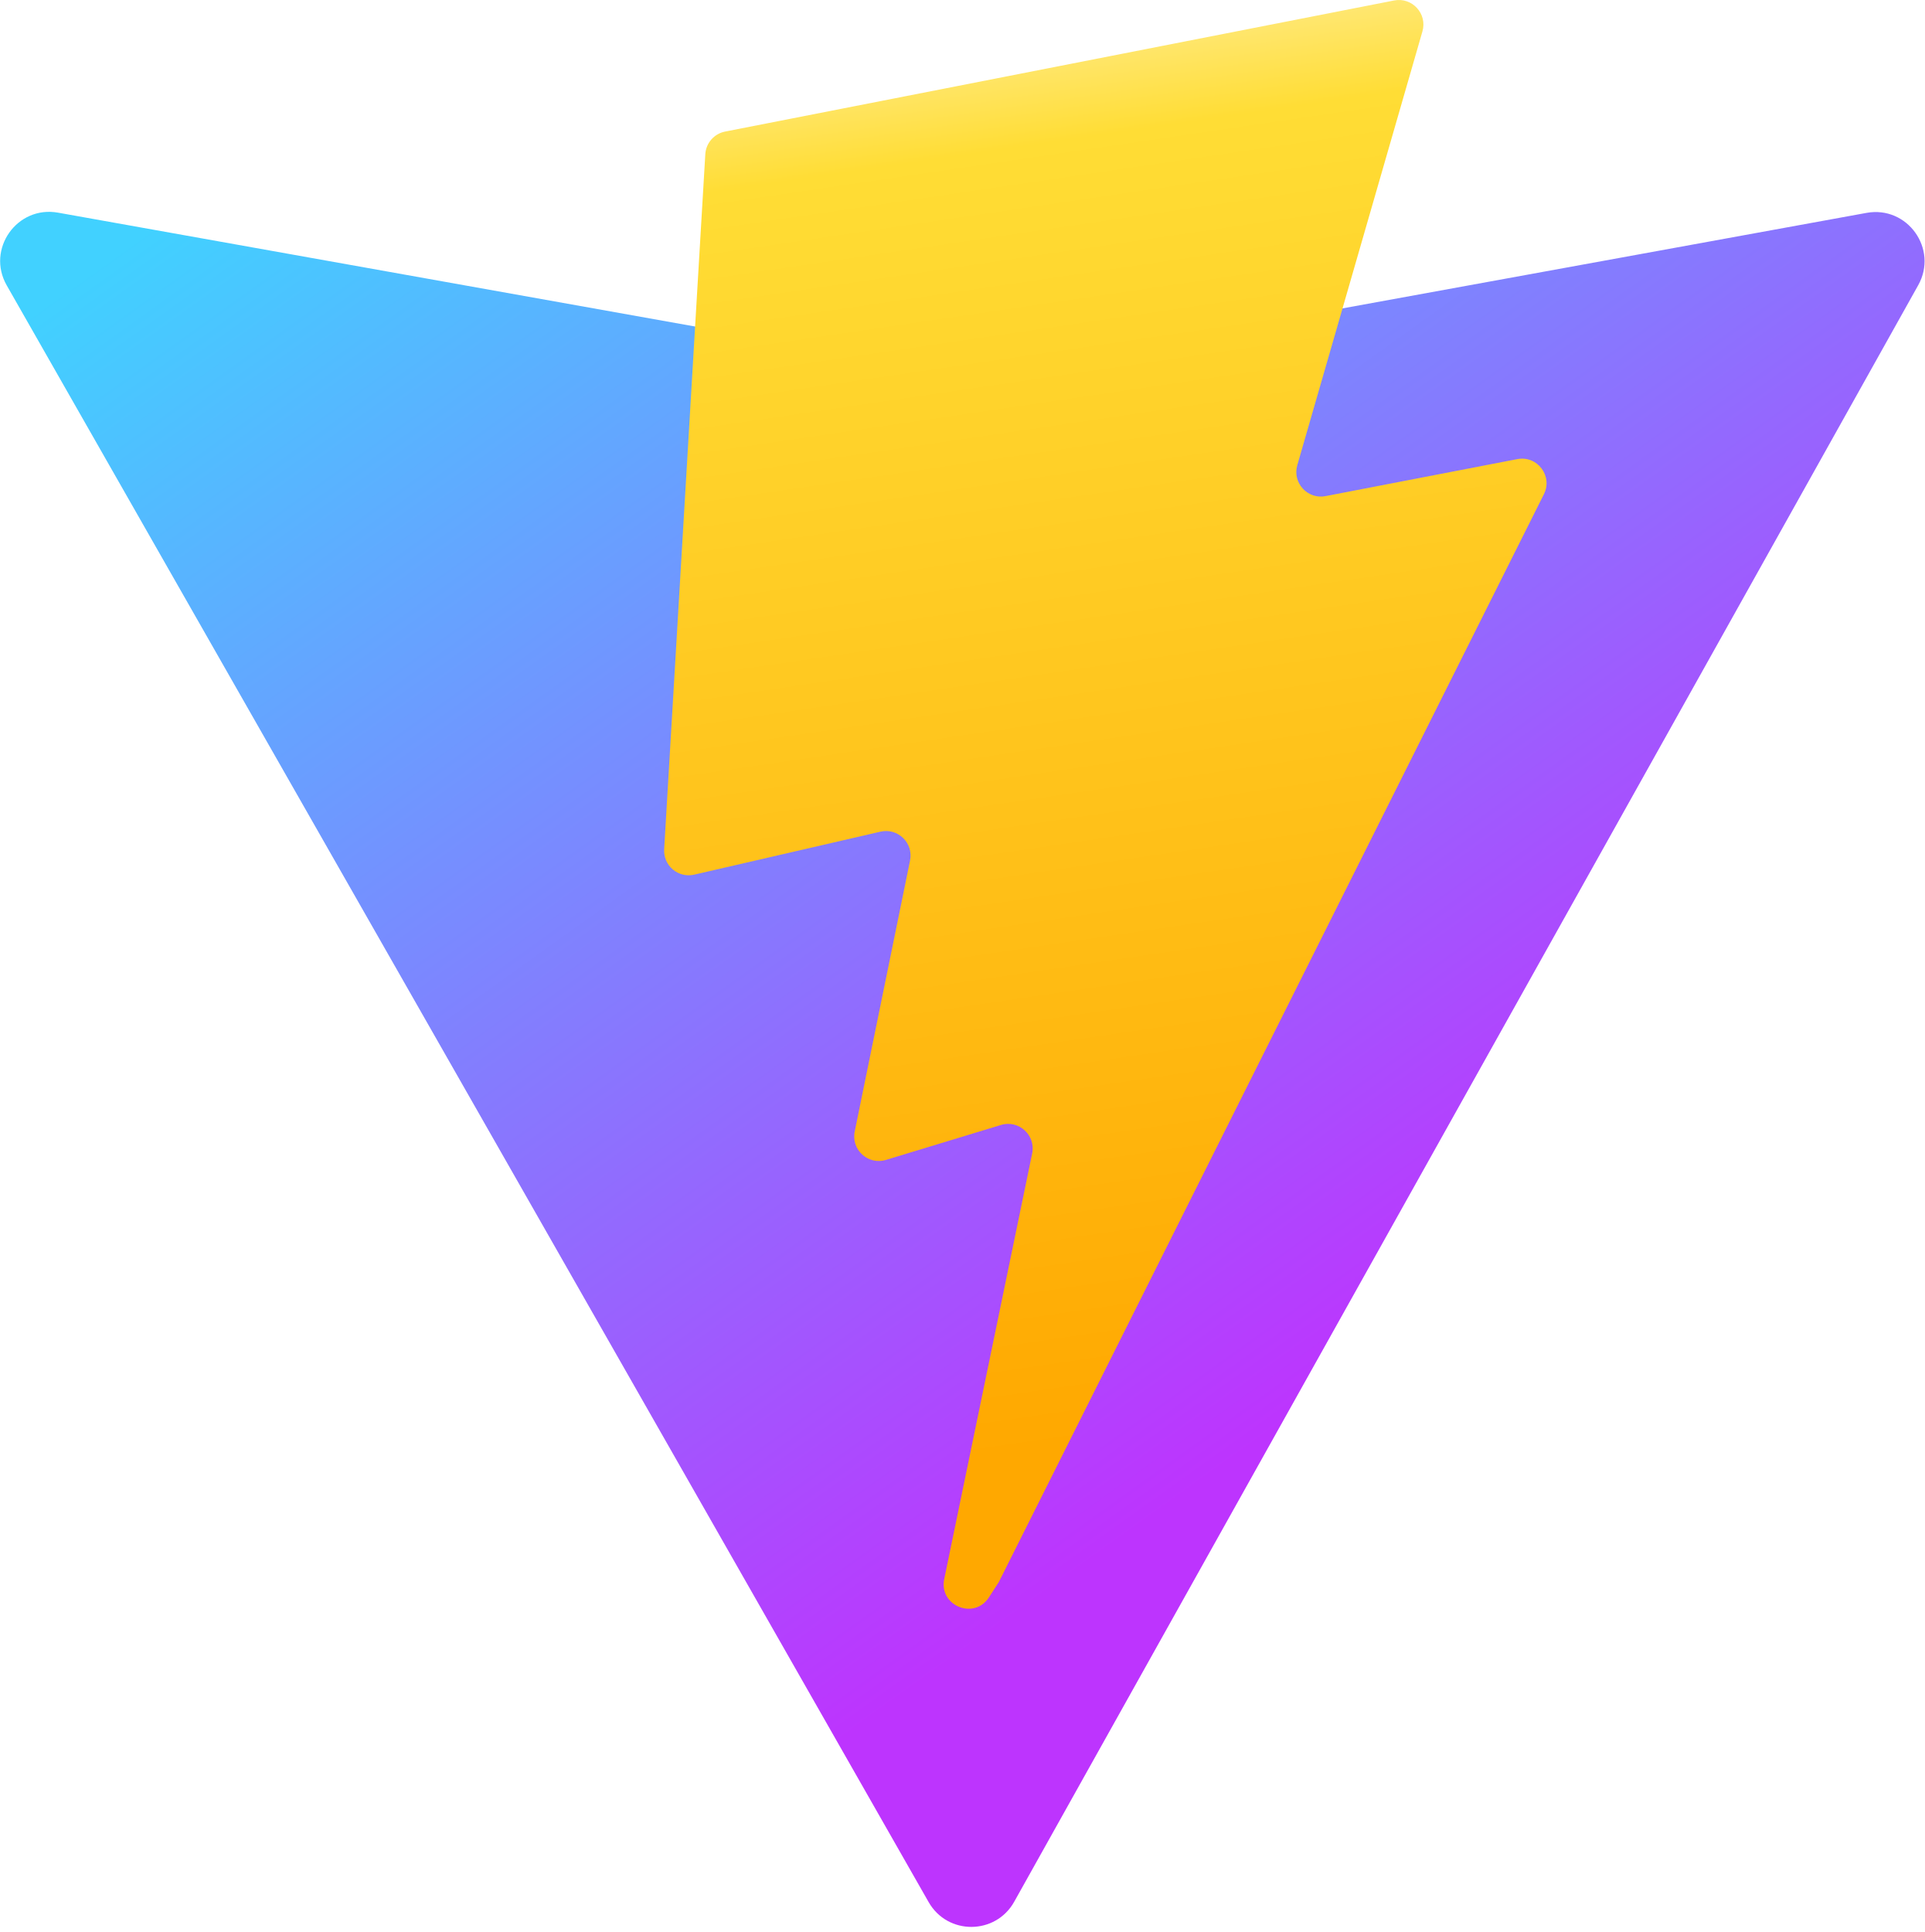
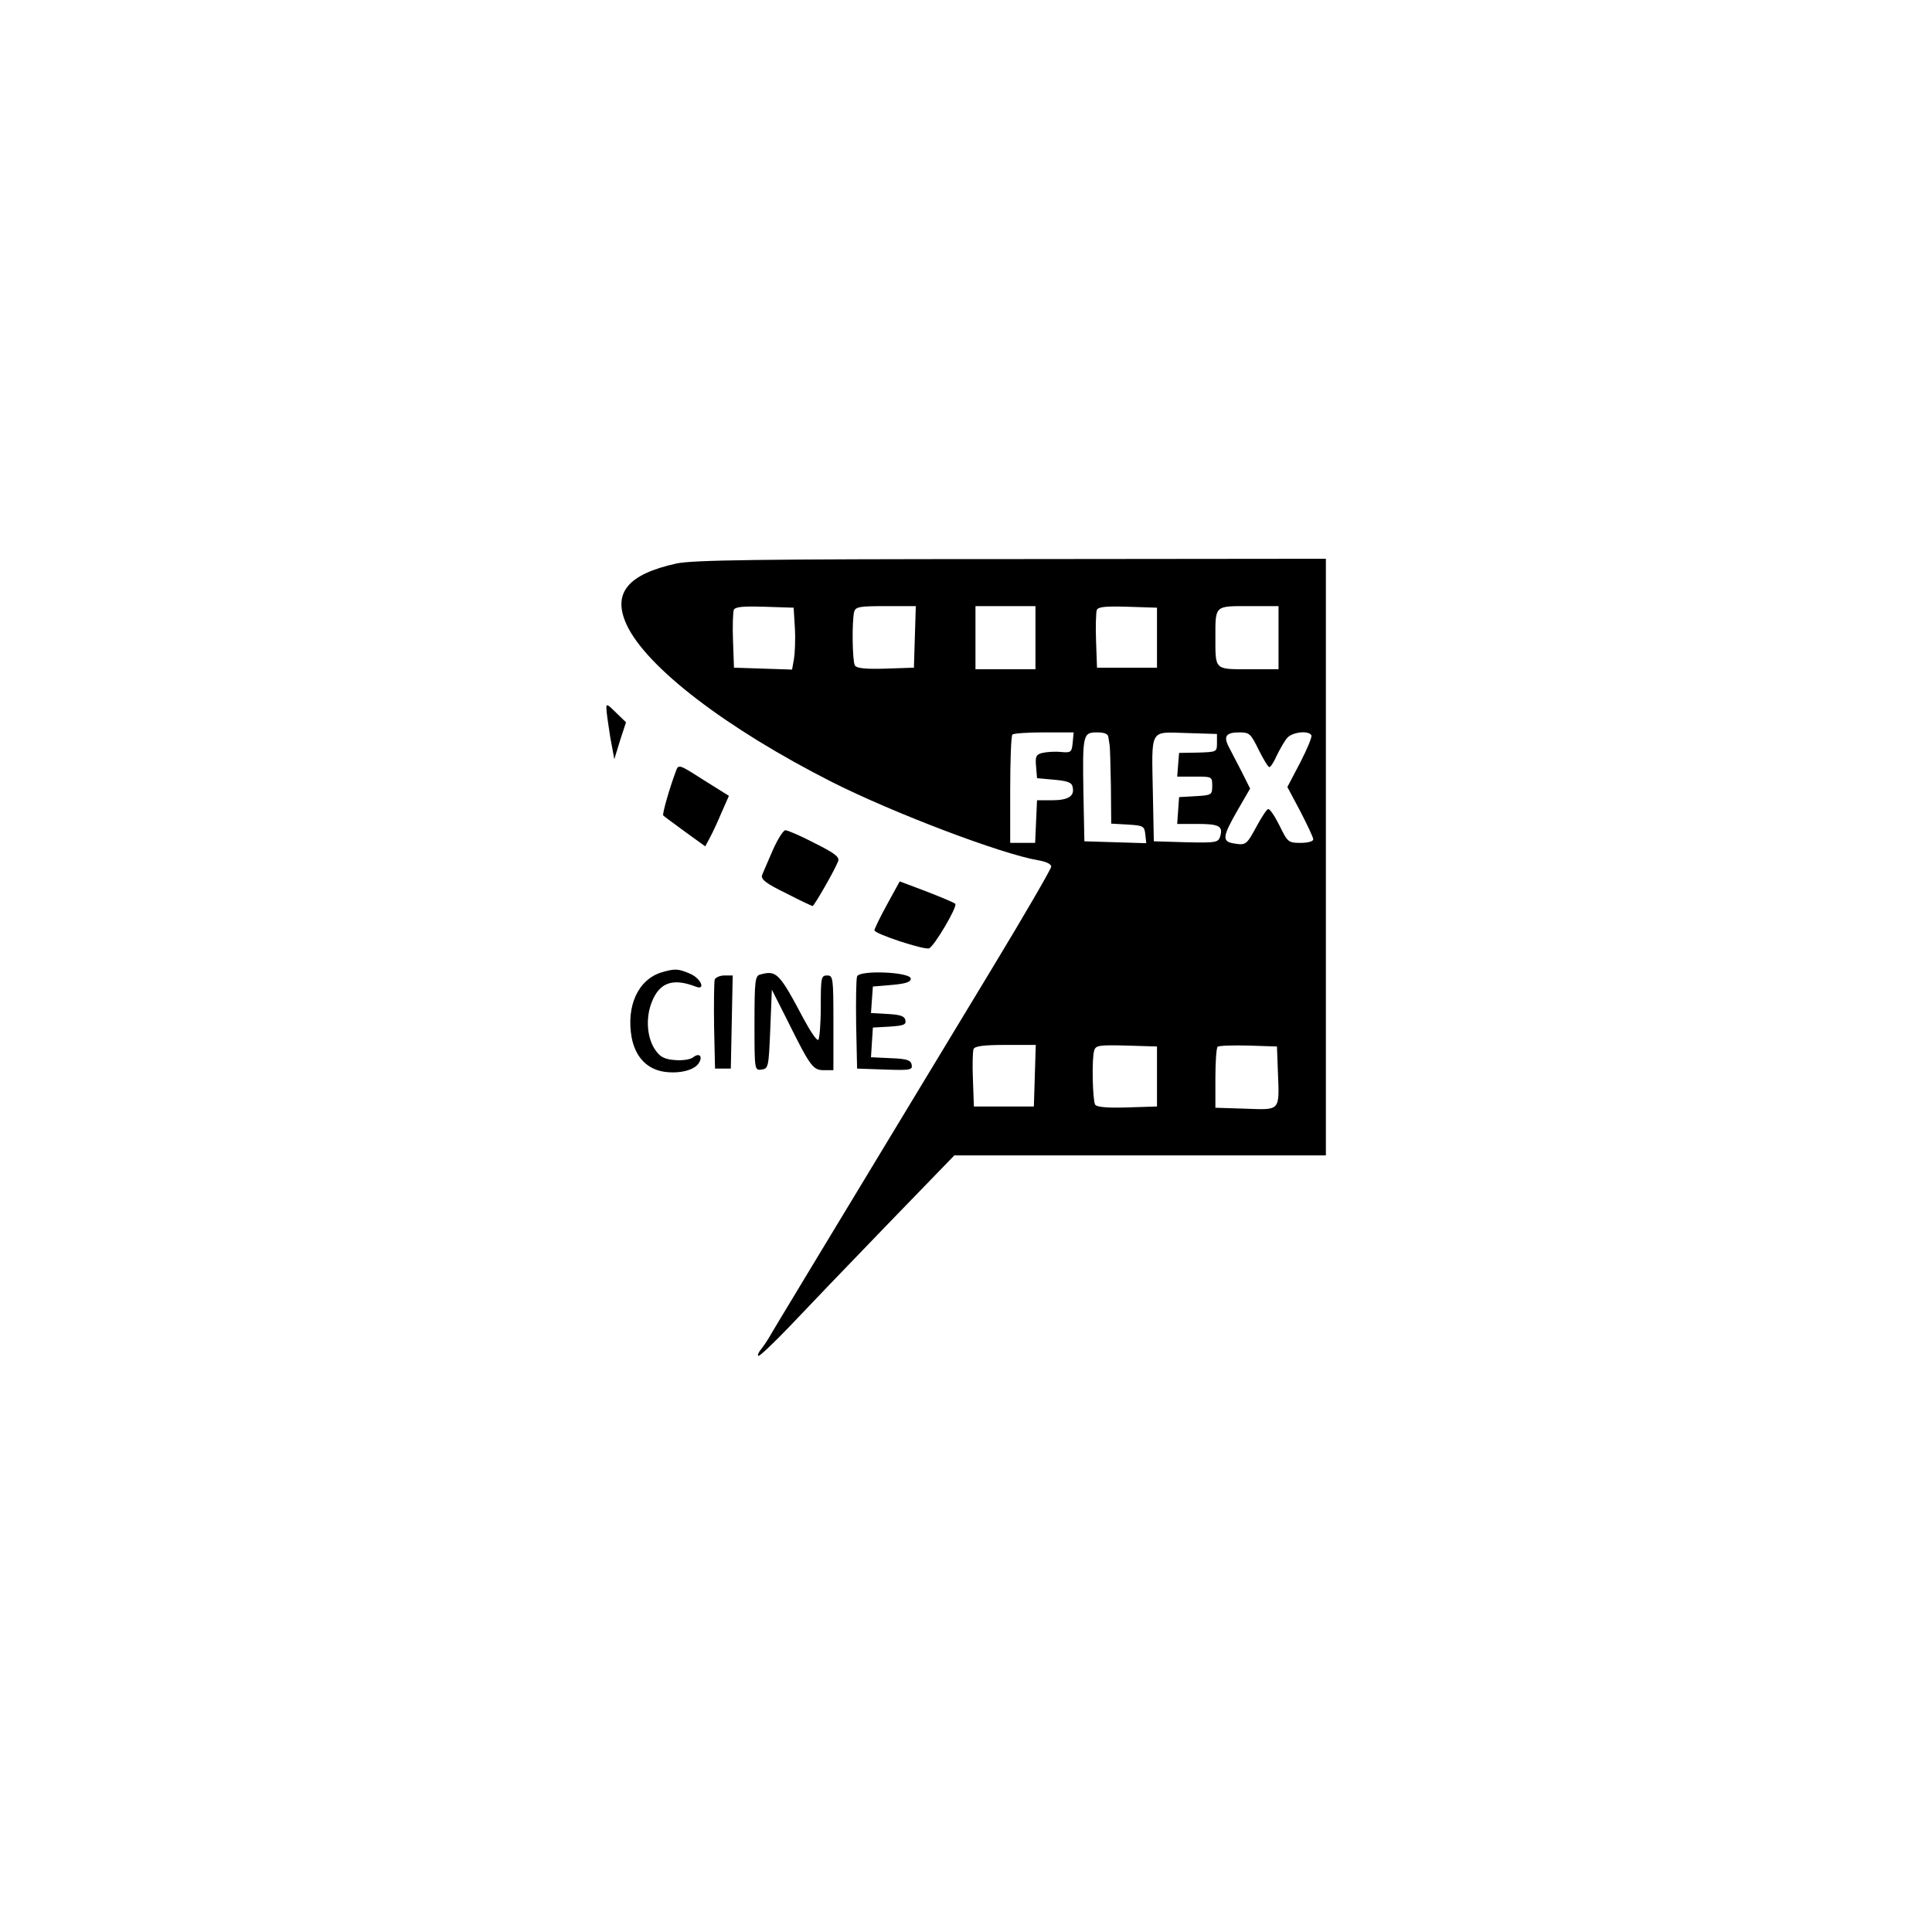
- <svg xmlns="http://www.w3.org/2000/svg" aria-hidden="true" role="img" class="iconify iconify--logos" width="31.88" height="32" preserveAspectRatio="xMidYMid meet" viewBox="0 0 256 257">
-   <defs>
-     <linearGradient id="IconifyId1813088fe1fbc01fb466" x1="-.828%" x2="57.636%" y1="7.652%" y2="78.411%">
-       <stop offset="0%" stop-color="#41D1FF" />
-       <stop offset="100%" stop-color="#BD34FE" />
-     </linearGradient>
-     <linearGradient id="IconifyId1813088fe1fbc01fb467" x1="43.376%" x2="50.316%" y1="2.242%" y2="89.03%">
-       <stop offset="0%" stop-color="#FFEA83" />
-       <stop offset="8.333%" stop-color="#FFDD35" />
-       <stop offset="100%" stop-color="#FFA800" />
-     </linearGradient>
-   </defs>
-   <path fill="url(#IconifyId1813088fe1fbc01fb466)" d="M255.153 37.938L134.897 252.976c-2.483 4.44-8.862 4.466-11.382.048L.875 37.958c-2.746-4.814 1.371-10.646 6.827-9.67l120.385 21.517a6.537 6.537 0 0 0 2.322-.004l117.867-21.483c5.438-.991 9.574 4.796 6.877 9.62Z" />
-   <path fill="url(#IconifyId1813088fe1fbc01fb467)" d="M185.432.063L96.44 17.501a3.268 3.268 0 0 0-2.634 3.014l-5.474 92.456a3.268 3.268 0 0 0 3.997 3.378l24.777-5.718c2.318-.535 4.413 1.507 3.936 3.838l-7.361 36.047c-.495 2.426 1.782 4.5 4.151 3.78l15.304-4.649c2.372-.72 4.652 1.36 4.15 3.788l-11.698 56.621c-.732 3.542 3.979 5.473 5.943 2.437l1.313-2.028l72.516-144.72c1.215-2.423-.88-5.186-3.54-4.672l-25.505 4.922c-2.396.462-4.435-1.77-3.759-4.114l16.646-57.705c.677-2.35-1.37-4.583-3.769-4.113Z" />
+ <svg xmlns="http://www.w3.org/2000/svg" version="1.0" width="612pt" height="612pt" viewBox="0 0 612 612" preserveAspectRatio="xMidYMid meet">
+   <g transform="translate(0,612) scale(0.1,-0.1)" fill="#000000" stroke="none">
+     <path d="M2143 4335 c-155 -34 -204 -94 -158 -194 63 -135 315 -328 650 -498 194 -98 536 -228 653 -248 25 -4 42 -12 42 -20 0 -7 -84 -152 -187 -322 -551 -911 -699 -1155 -708 -1172 -6 -10 -17 -26 -24 -35 -8 -9 -12 -19 -9 -21 3 -3 47 39 98 92 51 54 189 198 308 321 l215 222 588 0 589 0 0 945 0 945 -997 -1 c-797 0 -1010 -3 -1060 -14z m375 -205 c2 -36 0 -80 -3 -98 l-6 -33 -92 3 -92 3 -3 84 c-2 46 0 90 2 98 4 11 27 13 98 11 l92 -3 4 -65z m380 -27 l-3 -98 -89 -3 c-65 -2 -92 1 -98 10 -8 14 -10 140 -2 171 5 15 18 17 100 17 l95 0 -3 -97z m382 -3 l0 -100 -95 0 -95 0 0 100 0 100 95 0 95 0 0 -100z m385 0 l0 -95 -95 0 -95 0 -3 84 c-2 46 0 90 2 98 4 11 27 13 98 11 l93 -3 0 -95z m385 0 l0 -100 -94 0 c-109 0 -106 -3 -106 100 0 103 -3 100 106 100 l94 0 0 -100z m-652 -332 c-3 -31 -5 -33 -38 -30 -19 2 -45 0 -58 -3 -20 -5 -23 -11 -20 -43 l3 -37 55 -5 c43 -4 56 -9 58 -24 6 -28 -14 -41 -66 -41 l-47 0 -3 -67 -3 -68 -39 0 -40 0 0 168 c0 93 3 172 7 175 3 4 49 7 100 7 l94 0 -3 -32z m113 17 c1 -8 3 -19 4 -25 1 -5 3 -64 4 -129 l1 -120 53 -3 c49 -3 52 -5 55 -31 l3 -28 -98 3 -98 3 -3 150 c-3 188 -2 195 43 195 24 0 35 -5 36 -15z m344 -19 c0 -28 -1 -28 -60 -30 l-60 -1 -3 -37 -3 -38 55 0 c55 0 56 0 56 -29 0 -29 -2 -30 -52 -33 l-53 -3 -3 -42 -3 -43 65 0 c68 0 81 -7 71 -40 -6 -19 -14 -20 -108 -18 l-102 3 -3 150 c-4 211 -12 196 106 193 l97 -3 0 -29z m132 -21 c15 -30 30 -55 34 -55 4 0 15 17 24 38 10 20 24 45 33 55 16 18 67 24 76 8 3 -5 -13 -43 -35 -86 l-41 -78 41 -77 c22 -43 41 -82 41 -89 0 -6 -17 -11 -40 -11 -39 0 -41 2 -67 55 -15 30 -31 54 -36 52 -5 -1 -20 -25 -35 -52 -33 -61 -35 -63 -72 -57 -40 6 -38 21 10 105 l40 69 -27 54 c-16 30 -34 66 -41 79 -17 33 -8 45 34 45 32 0 36 -4 61 -55z m-709 -1032 l-3 -98 -95 0 -95 0 -3 84 c-2 46 -1 90 2 98 4 9 31 13 101 13 l96 0 -3 -97z m387 -3 l0 -95 -94 -3 c-64 -2 -97 1 -102 9 -8 14 -11 146 -3 171 5 17 16 18 102 16 l97 -3 0 -95z m383 15 c5 -126 9 -121 -103 -117 l-95 3 0 93 c0 51 3 96 7 100 4 4 48 5 98 4 l90 -3 3 -80z" />
+     <path d="M1921 3875 c0 -11 6 -51 12 -90 l13 -70 18 59 19 58 -32 31 c-27 27 -31 29 -30 12z" />
+     <path d="M2141 3677 c-20 -53 -44 -137 -40 -140 2 -3 33 -25 68 -51 l65 -47 15 28 c8 15 25 51 37 80 l23 52 -80 50 c-78 50 -80 51 -88 28z" />
+     <path d="M2448 3427 c-15 -34 -30 -70 -34 -79 -4 -13 11 -26 75 -57 44 -23 83 -41 85 -41 5 0 71 115 81 142 5 13 -10 25 -74 57 -44 23 -86 41 -93 41 -7 0 -25 -29 -40 -63z" />
+     <path d="M2810 3255 c-22 -40 -40 -77 -40 -82 0 -11 158 -63 173 -57 17 7 91 133 83 141 -4 4 -45 21 -91 39 l-85 32 -40 -73z" />
+     <path d="M2096 3040 c-75 -23 -113 -107 -95 -207 12 -62 49 -100 103 -108 49 -7 96 5 110 28 13 21 1 33 -18 18 -8 -7 -34 -11 -57 -9 -31 2 -47 9 -61 29 -28 37 -34 101 -14 153 24 63 66 79 139 51 34 -14 18 26 -18 41 -38 16 -47 16 -89 4z" />
+     <path d="M2408 3033 c-16 -4 -18 -20 -18 -154 0 -150 0 -150 23 -147 21 3 22 8 27 128 l5 125 48 -95 c74 -149 82 -160 117 -160 l30 0 0 150 c0 143 -1 150 -20 150 -19 0 -20 -7 -20 -99 0 -55 -4 -102 -8 -105 -5 -3 -25 27 -46 66 -78 147 -86 155 -138 141z" />
+     <path d="M2715 3027 c-3 -7 -4 -76 -3 -152 l3 -140 88 -3 c81 -3 88 -1 85 15 -3 15 -15 19 -66 21 l-63 3 3 47 3 47 53 3 c44 3 53 6 50 20 -2 13 -16 18 -56 20 l-53 3 3 42 3 42 60 5 c44 4 60 9 60 20 0 21 -163 28 -170 7z" />
+     <path d="M2264 3017 c-2 -7 -3 -74 -2 -148 l3 -134 25 0 25 0 3 148 3 147 -26 0 c-14 0 -28 -6 -31 -13z" />
+   </g>
</svg>
